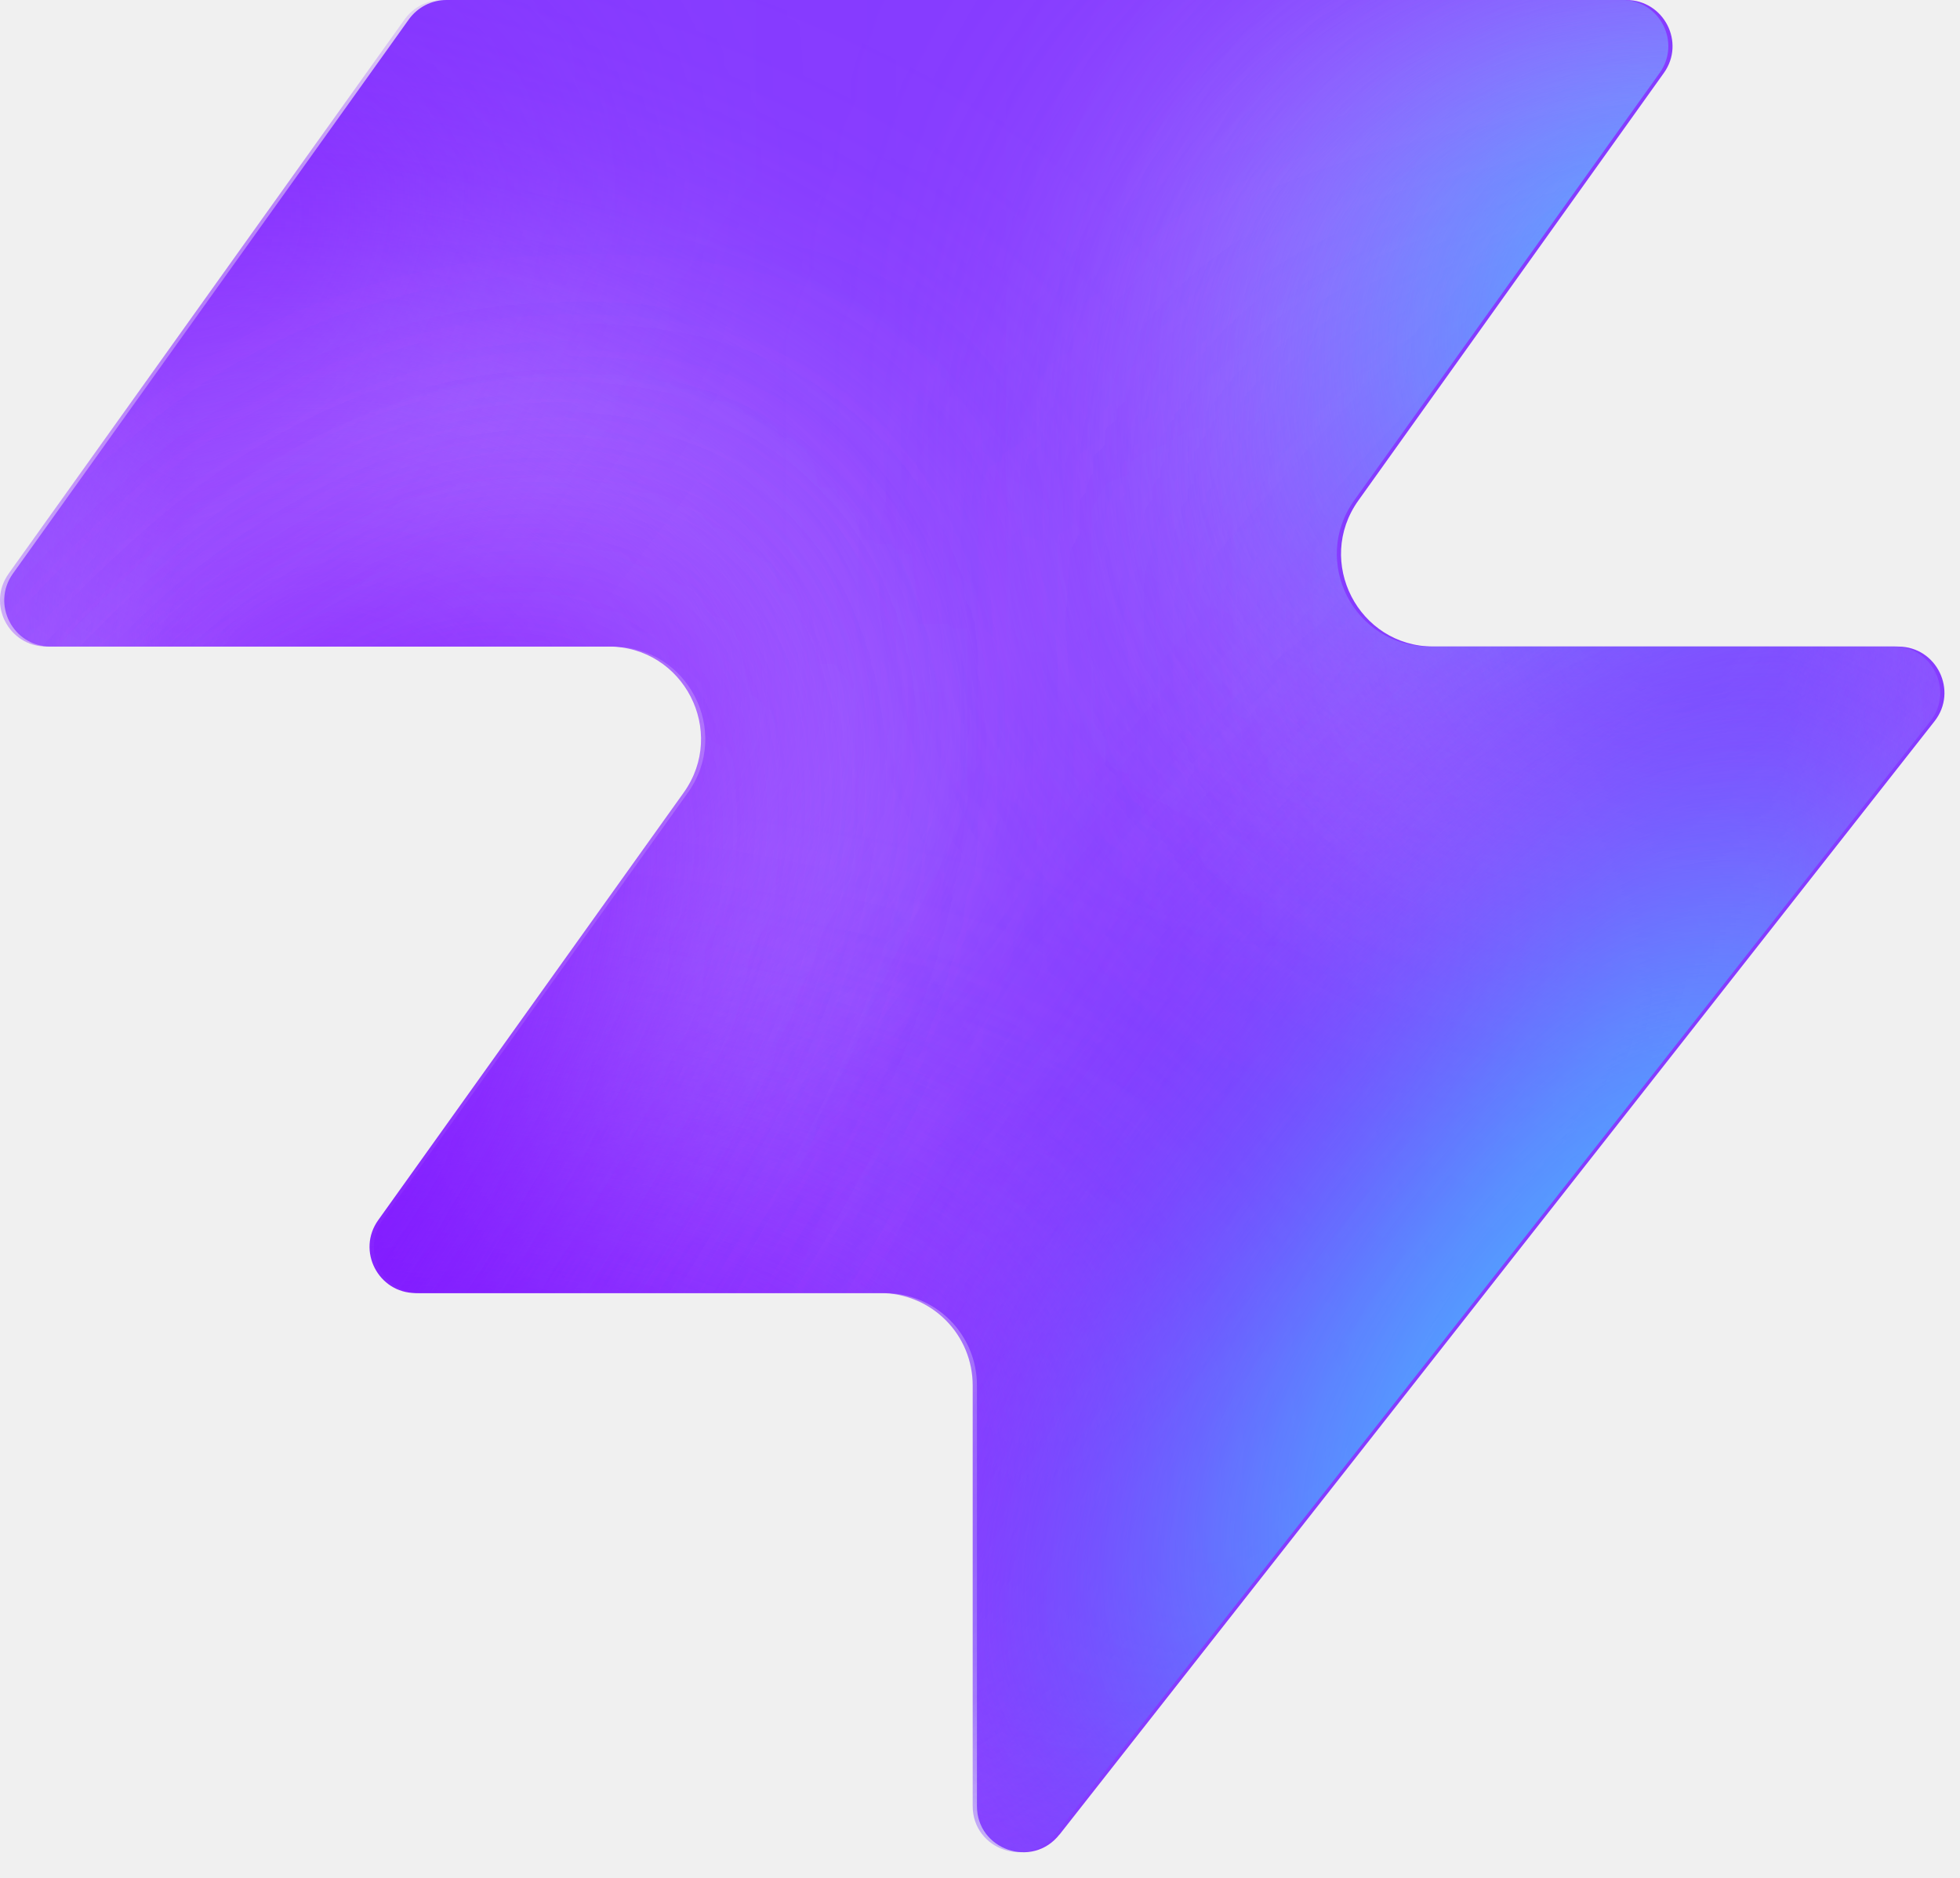
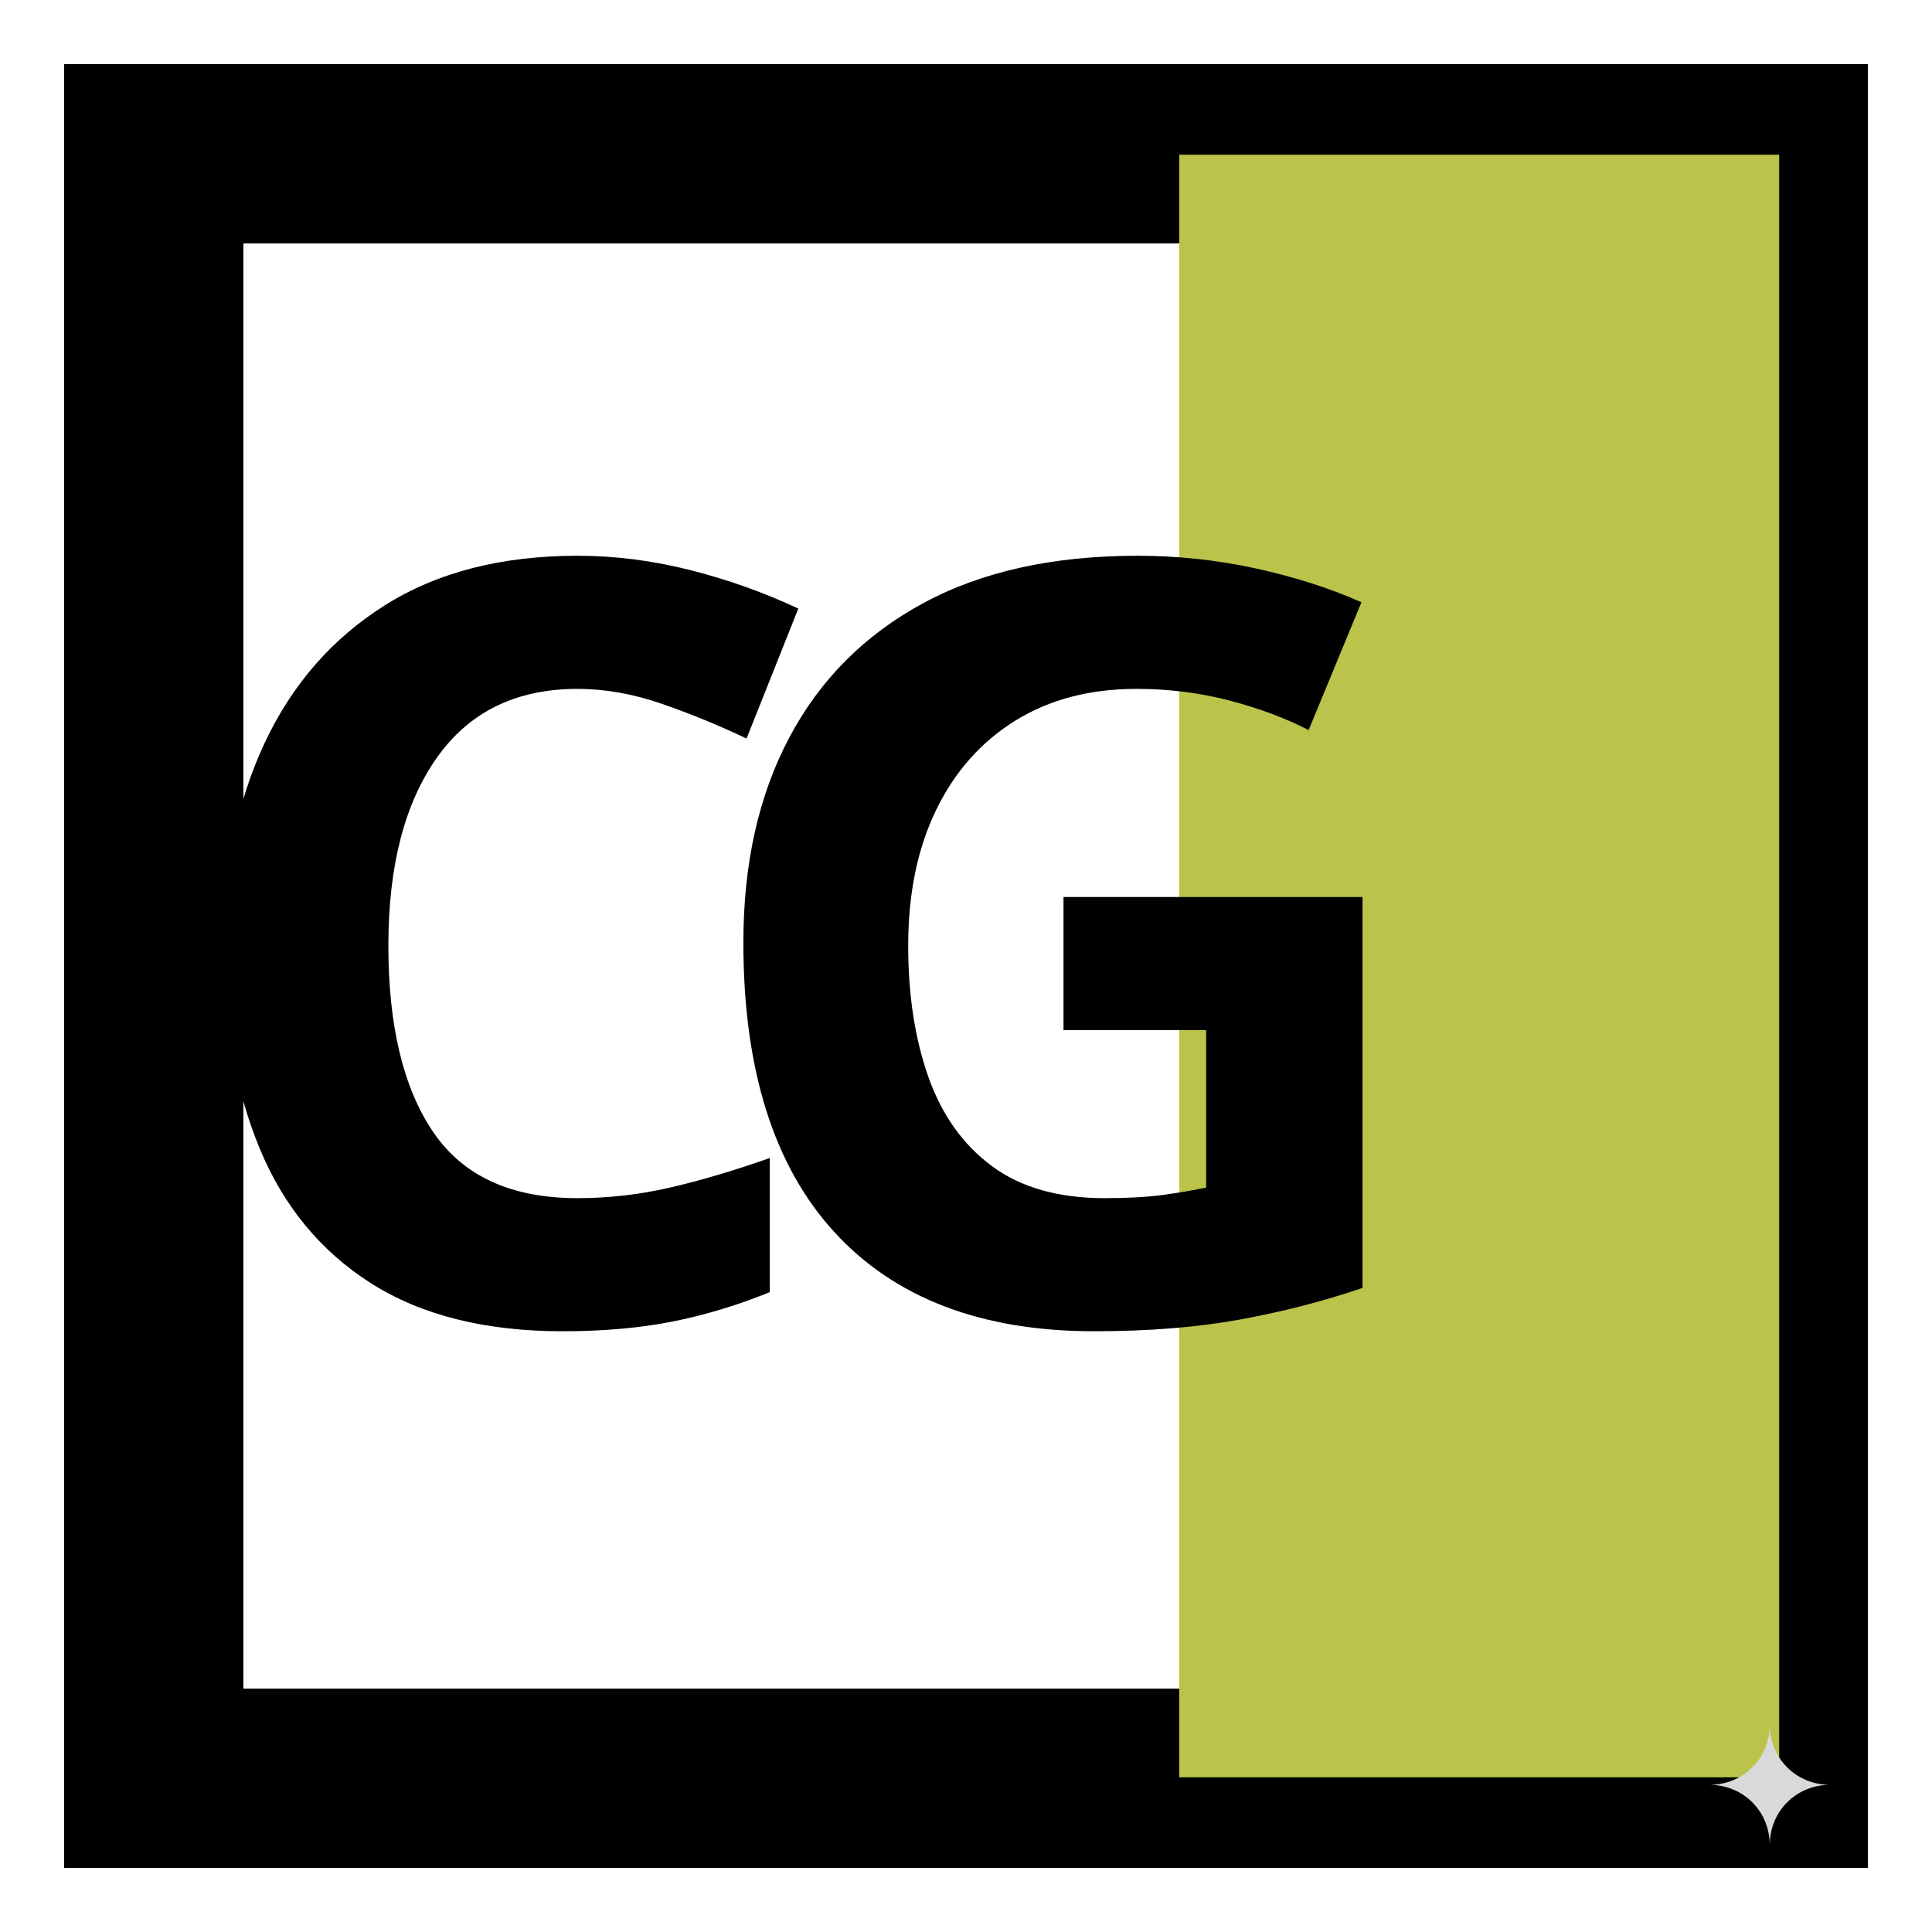
- <svg xmlns="http://www.w3.org/2000/svg" width="48" height="46" fill="none" viewBox="0 0 48 46">
-   <path fill="#863bff" d="M25.946 44.938c-.664.845-2.021.375-2.021-.698V33.937a2.26 2.26 0 0 0-2.262-2.262H10.287c-.92 0-1.456-1.04-.92-1.788l7.48-10.471c1.07-1.497 0-3.578-1.842-3.578H1.237c-.92 0-1.456-1.04-.92-1.788L10.013.474c.214-.297.556-.474.92-.474h28.894c.92 0 1.456 1.04.92 1.788l-7.48 10.471c-1.07 1.498 0 3.579 1.842 3.579h11.377c.943 0 1.473 1.088.89 1.83L25.947 44.94z" style="fill:#863bff;fill:color(display-p3 .525 .23 1);fill-opacity:1" />
-   <mask id="a" width="48" height="46" x="0" y="0" maskUnits="userSpaceOnUse" style="mask-type:alpha">
-     <path fill="#000" d="M25.842 44.938c-.664.844-2.021.375-2.021-.698V33.937a2.26 2.26 0 0 0-2.262-2.262H10.183c-.92 0-1.456-1.04-.92-1.788l7.48-10.471c1.07-1.498 0-3.579-1.842-3.579H1.133c-.92 0-1.456-1.04-.92-1.787L9.91.473c.214-.297.556-.474.92-.474h28.894c.92 0 1.456 1.04.92 1.788l-7.48 10.471c-1.07 1.498 0 3.578 1.842 3.578h11.377c.943 0 1.473 1.088.89 1.832L25.843 44.94z" style="fill:#000;fill-opacity:1" />
-   </mask>
-   <g mask="url(#a)">
-     <g filter="url(#b)">
-       <ellipse cx="5.508" cy="14.704" fill="#ede6ff" rx="5.508" ry="14.704" style="fill:#ede6ff;fill:color(display-p3 .927 .903 1);fill-opacity:1" transform="matrix(.00324 1 1 -.00324 -4.47 31.516)" />
-     </g>
-     <g filter="url(#c)">
-       <ellipse cx="10.399" cy="29.851" fill="#ede6ff" rx="10.399" ry="29.851" style="fill:#ede6ff;fill:color(display-p3 .927 .903 1);fill-opacity:1" transform="matrix(.00324 1 1 -.00324 -39.328 7.883)" />
-     </g>
-     <g filter="url(#d)">
-       <ellipse cx="5.508" cy="30.487" fill="#7e14ff" rx="5.508" ry="30.487" style="fill:#7e14ff;fill:color(display-p3 .492 .077 1);fill-opacity:1" transform="rotate(89.814 -25.913 -14.639)scale(1 -1)" />
-     </g>
-     <g filter="url(#e)">
-       <ellipse cx="5.508" cy="30.599" fill="#7e14ff" rx="5.508" ry="30.599" style="fill:#7e14ff;fill:color(display-p3 .492 .077 1);fill-opacity:1" transform="rotate(89.814 -32.644 -3.334)scale(1 -1)" />
-     </g>
-     <g filter="url(#f)">
-       <ellipse cx="5.508" cy="30.599" fill="#7e14ff" rx="5.508" ry="30.599" style="fill:#7e14ff;fill:color(display-p3 .492 .077 1);fill-opacity:1" transform="matrix(.00324 1 1 -.00324 -34.34 30.47)" />
-     </g>
-     <g filter="url(#g)">
-       <ellipse cx="14.072" cy="22.078" fill="#ede6ff" rx="14.072" ry="22.078" style="fill:#ede6ff;fill:color(display-p3 .927 .903 1);fill-opacity:1" transform="rotate(93.35 24.506 48.493)scale(-1 1)" />
-     </g>
-     <g filter="url(#h)">
-       <ellipse cx="3.47" cy="21.501" fill="#7e14ff" rx="3.47" ry="21.501" style="fill:#7e14ff;fill:color(display-p3 .492 .077 1);fill-opacity:1" transform="rotate(89.009 28.708 47.59)scale(-1 1)" />
-     </g>
-     <g filter="url(#i)">
-       <ellipse cx="3.47" cy="21.501" fill="#7e14ff" rx="3.47" ry="21.501" style="fill:#7e14ff;fill:color(display-p3 .492 .077 1);fill-opacity:1" transform="rotate(89.009 28.708 47.59)scale(-1 1)" />
-     </g>
-     <g filter="url(#j)">
-       <ellipse cx=".387" cy="8.972" fill="#7e14ff" rx="4.407" ry="29.108" style="fill:#7e14ff;fill:color(display-p3 .492 .077 1);fill-opacity:1" transform="rotate(39.51 .387 8.972)" />
-     </g>
-     <g filter="url(#k)">
-       <ellipse cx="47.523" cy="-6.092" fill="#7e14ff" rx="4.407" ry="29.108" style="fill:#7e14ff;fill:color(display-p3 .492 .077 1);fill-opacity:1" transform="rotate(37.892 47.523 -6.092)" />
-     </g>
-     <g filter="url(#l)">
-       <ellipse cx="41.412" cy="6.333" fill="#47bfff" rx="5.971" ry="9.665" style="fill:#47bfff;fill:color(display-p3 .28 .748 1);fill-opacity:1" transform="rotate(37.892 41.412 6.333)" />
-     </g>
-     <g filter="url(#m)">
-       <ellipse cx="-1.879" cy="38.332" fill="#7e14ff" rx="4.407" ry="29.108" style="fill:#7e14ff;fill:color(display-p3 .492 .077 1);fill-opacity:1" transform="rotate(37.892 -1.88 38.332)" />
-     </g>
-     <g filter="url(#n)">
-       <ellipse cx="-1.879" cy="38.332" fill="#7e14ff" rx="4.407" ry="29.108" style="fill:#7e14ff;fill:color(display-p3 .492 .077 1);fill-opacity:1" transform="rotate(37.892 -1.88 38.332)" />
-     </g>
-     <g filter="url(#o)">
-       <ellipse cx="35.651" cy="29.907" fill="#7e14ff" rx="4.407" ry="29.108" style="fill:#7e14ff;fill:color(display-p3 .492 .077 1);fill-opacity:1" transform="rotate(37.892 35.651 29.907)" />
-     </g>
-     <g filter="url(#p)">
-       <ellipse cx="38.418" cy="32.4" fill="#47bfff" rx="5.971" ry="15.297" style="fill:#47bfff;fill:color(display-p3 .28 .748 1);fill-opacity:1" transform="rotate(37.892 38.418 32.4)" />
-     </g>
-   </g>
-   <defs>
-     <filter id="b" width="60.045" height="41.654" x="-19.77" y="16.149" color-interpolation-filters="sRGB" filterUnits="userSpaceOnUse">
-       <feFlood flood-opacity="0" result="BackgroundImageFix" />
-       <feBlend in="SourceGraphic" in2="BackgroundImageFix" result="shape" />
-       <feGaussianBlur result="effect1_foregroundBlur_2002_17158" stdDeviation="7.659" />
-     </filter>
-     <filter id="c" width="90.34" height="51.437" x="-54.613" y="-7.533" color-interpolation-filters="sRGB" filterUnits="userSpaceOnUse">
-       <feFlood flood-opacity="0" result="BackgroundImageFix" />
-       <feBlend in="SourceGraphic" in2="BackgroundImageFix" result="shape" />
-       <feGaussianBlur result="effect1_foregroundBlur_2002_17158" stdDeviation="7.659" />
-     </filter>
-     <filter id="d" width="79.355" height="29.4" x="-49.64" y="2.03" color-interpolation-filters="sRGB" filterUnits="userSpaceOnUse">
-       <feFlood flood-opacity="0" result="BackgroundImageFix" />
-       <feBlend in="SourceGraphic" in2="BackgroundImageFix" result="shape" />
-       <feGaussianBlur result="effect1_foregroundBlur_2002_17158" stdDeviation="4.596" />
-     </filter>
-     <filter id="e" width="79.579" height="29.4" x="-45.045" y="20.029" color-interpolation-filters="sRGB" filterUnits="userSpaceOnUse">
-       <feFlood flood-opacity="0" result="BackgroundImageFix" />
-       <feBlend in="SourceGraphic" in2="BackgroundImageFix" result="shape" />
-       <feGaussianBlur result="effect1_foregroundBlur_2002_17158" stdDeviation="4.596" />
-     </filter>
-     <filter id="f" width="79.579" height="29.4" x="-43.513" y="21.178" color-interpolation-filters="sRGB" filterUnits="userSpaceOnUse">
-       <feFlood flood-opacity="0" result="BackgroundImageFix" />
-       <feBlend in="SourceGraphic" in2="BackgroundImageFix" result="shape" />
-       <feGaussianBlur result="effect1_foregroundBlur_2002_17158" stdDeviation="4.596" />
-     </filter>
-     <filter id="g" width="74.749" height="58.852" x="15.756" y="-17.901" color-interpolation-filters="sRGB" filterUnits="userSpaceOnUse">
-       <feFlood flood-opacity="0" result="BackgroundImageFix" />
-       <feBlend in="SourceGraphic" in2="BackgroundImageFix" result="shape" />
-       <feGaussianBlur result="effect1_foregroundBlur_2002_17158" stdDeviation="7.659" />
-     </filter>
-     <filter id="h" width="61.377" height="25.362" x="23.548" y="2.284" color-interpolation-filters="sRGB" filterUnits="userSpaceOnUse">
-       <feFlood flood-opacity="0" result="BackgroundImageFix" />
-       <feBlend in="SourceGraphic" in2="BackgroundImageFix" result="shape" />
-       <feGaussianBlur result="effect1_foregroundBlur_2002_17158" stdDeviation="4.596" />
-     </filter>
-     <filter id="i" width="61.377" height="25.362" x="23.548" y="2.284" color-interpolation-filters="sRGB" filterUnits="userSpaceOnUse">
-       <feFlood flood-opacity="0" result="BackgroundImageFix" />
-       <feBlend in="SourceGraphic" in2="BackgroundImageFix" result="shape" />
-       <feGaussianBlur result="effect1_foregroundBlur_2002_17158" stdDeviation="4.596" />
-     </filter>
-     <filter id="j" width="56.045" height="63.649" x="-27.636" y="-22.853" color-interpolation-filters="sRGB" filterUnits="userSpaceOnUse">
-       <feFlood flood-opacity="0" result="BackgroundImageFix" />
-       <feBlend in="SourceGraphic" in2="BackgroundImageFix" result="shape" />
-       <feGaussianBlur result="effect1_foregroundBlur_2002_17158" stdDeviation="4.596" />
-     </filter>
-     <filter id="k" width="54.814" height="64.646" x="20.116" y="-38.415" color-interpolation-filters="sRGB" filterUnits="userSpaceOnUse">
-       <feFlood flood-opacity="0" result="BackgroundImageFix" />
-       <feBlend in="SourceGraphic" in2="BackgroundImageFix" result="shape" />
-       <feGaussianBlur result="effect1_foregroundBlur_2002_17158" stdDeviation="4.596" />
-     </filter>
-     <filter id="l" width="33.541" height="35.313" x="24.641" y="-11.323" color-interpolation-filters="sRGB" filterUnits="userSpaceOnUse">
-       <feFlood flood-opacity="0" result="BackgroundImageFix" />
-       <feBlend in="SourceGraphic" in2="BackgroundImageFix" result="shape" />
-       <feGaussianBlur result="effect1_foregroundBlur_2002_17158" stdDeviation="4.596" />
-     </filter>
-     <filter id="m" width="54.814" height="64.646" x="-29.286" y="6.009" color-interpolation-filters="sRGB" filterUnits="userSpaceOnUse">
-       <feFlood flood-opacity="0" result="BackgroundImageFix" />
-       <feBlend in="SourceGraphic" in2="BackgroundImageFix" result="shape" />
-       <feGaussianBlur result="effect1_foregroundBlur_2002_17158" stdDeviation="4.596" />
-     </filter>
-     <filter id="n" width="54.814" height="64.646" x="-29.286" y="6.009" color-interpolation-filters="sRGB" filterUnits="userSpaceOnUse">
-       <feFlood flood-opacity="0" result="BackgroundImageFix" />
-       <feBlend in="SourceGraphic" in2="BackgroundImageFix" result="shape" />
-       <feGaussianBlur result="effect1_foregroundBlur_2002_17158" stdDeviation="4.596" />
-     </filter>
-     <filter id="o" width="54.814" height="64.646" x="8.244" y="-2.416" color-interpolation-filters="sRGB" filterUnits="userSpaceOnUse">
-       <feFlood flood-opacity="0" result="BackgroundImageFix" />
-       <feBlend in="SourceGraphic" in2="BackgroundImageFix" result="shape" />
-       <feGaussianBlur result="effect1_foregroundBlur_2002_17158" stdDeviation="4.596" />
-     </filter>
-     <filter id="p" width="39.409" height="43.623" x="18.713" y="10.588" color-interpolation-filters="sRGB" filterUnits="userSpaceOnUse">
-       <feFlood flood-opacity="0" result="BackgroundImageFix" />
-       <feBlend in="SourceGraphic" in2="BackgroundImageFix" result="shape" />
-       <feGaussianBlur result="effect1_foregroundBlur_2002_17158" stdDeviation="4.596" />
-     </filter>
-   </defs>
+ <svg xmlns="http://www.w3.org/2000/svg" viewBox="0 0 1024 1024" role="img" aria-labelledby="title desc">
+   <rect width="1024" height="1024" fill="#ffffff" />
+   <rect x="34" y="34" width="956" height="956" fill="#000000" />
+   <rect x="129" y="129" width="650" height="766" fill="#ffffff" />
+   <rect x="625" y="82" width="318" height="860" fill="#bbc34a" />
+   <text x="86" y="700" fill="#000000" font-family="Arial Black, Impact, sans-serif" font-size="560" font-weight="900" letter-spacing="-70">CG</text>
+   <path fill="#d9d9d9" d="M970 946c-18 0-32-14-32-32 0 18-14 32-32 32 18 0 32 14 32 32 0-18 14-32 32-32Z" />
</svg>
